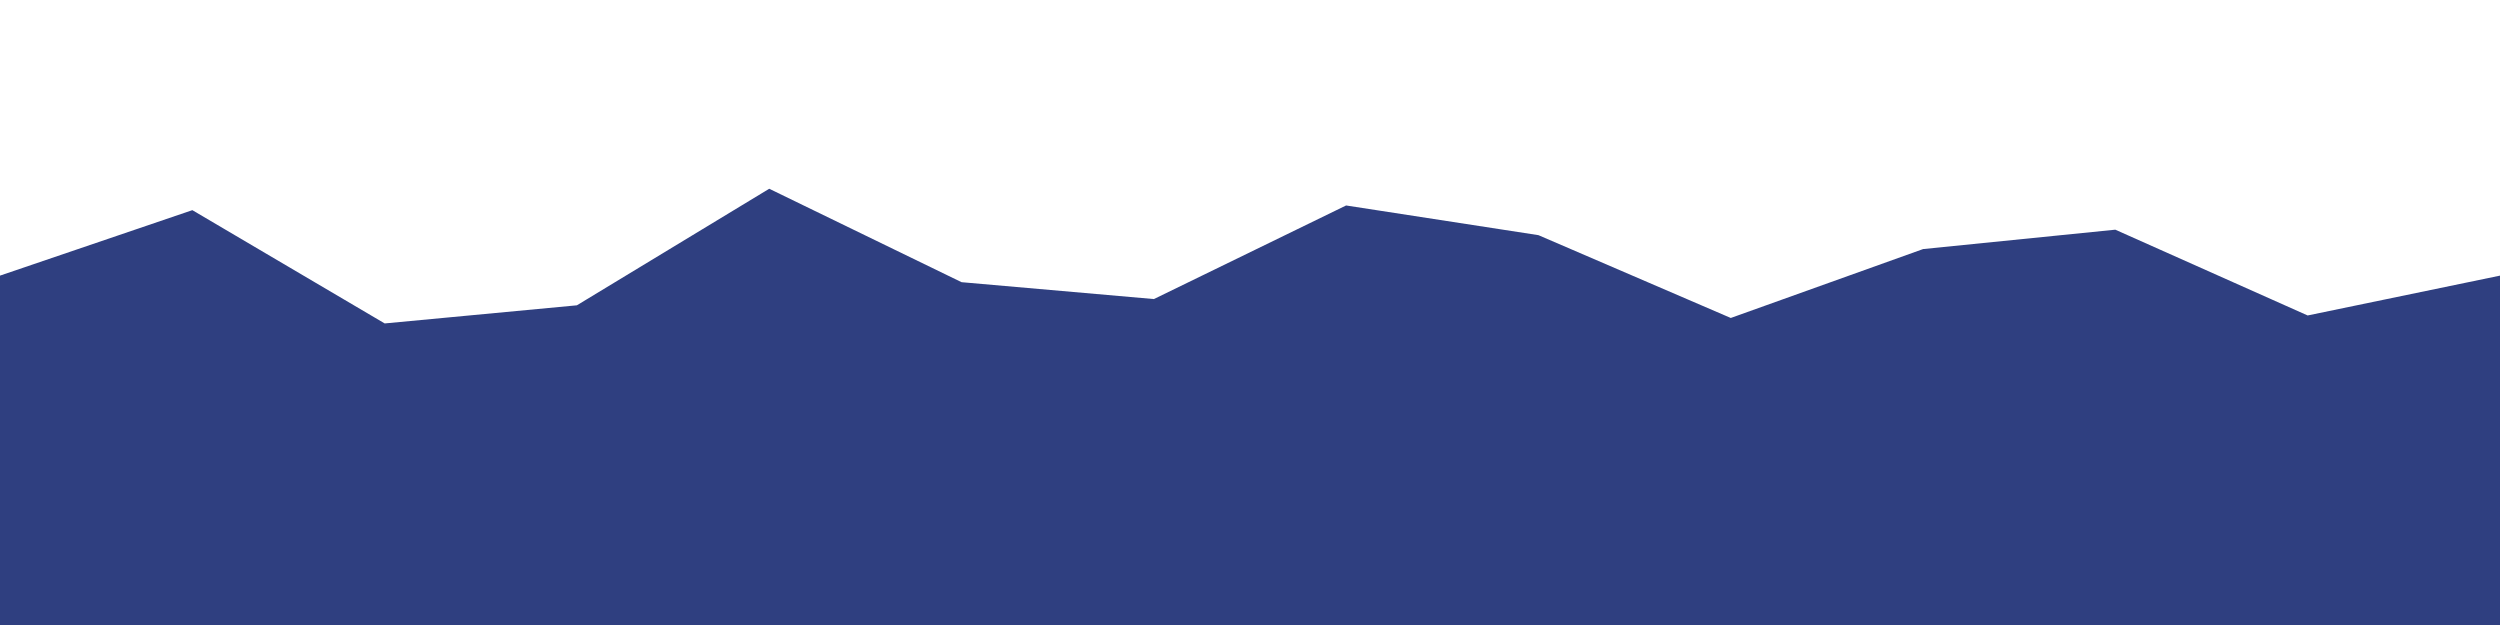
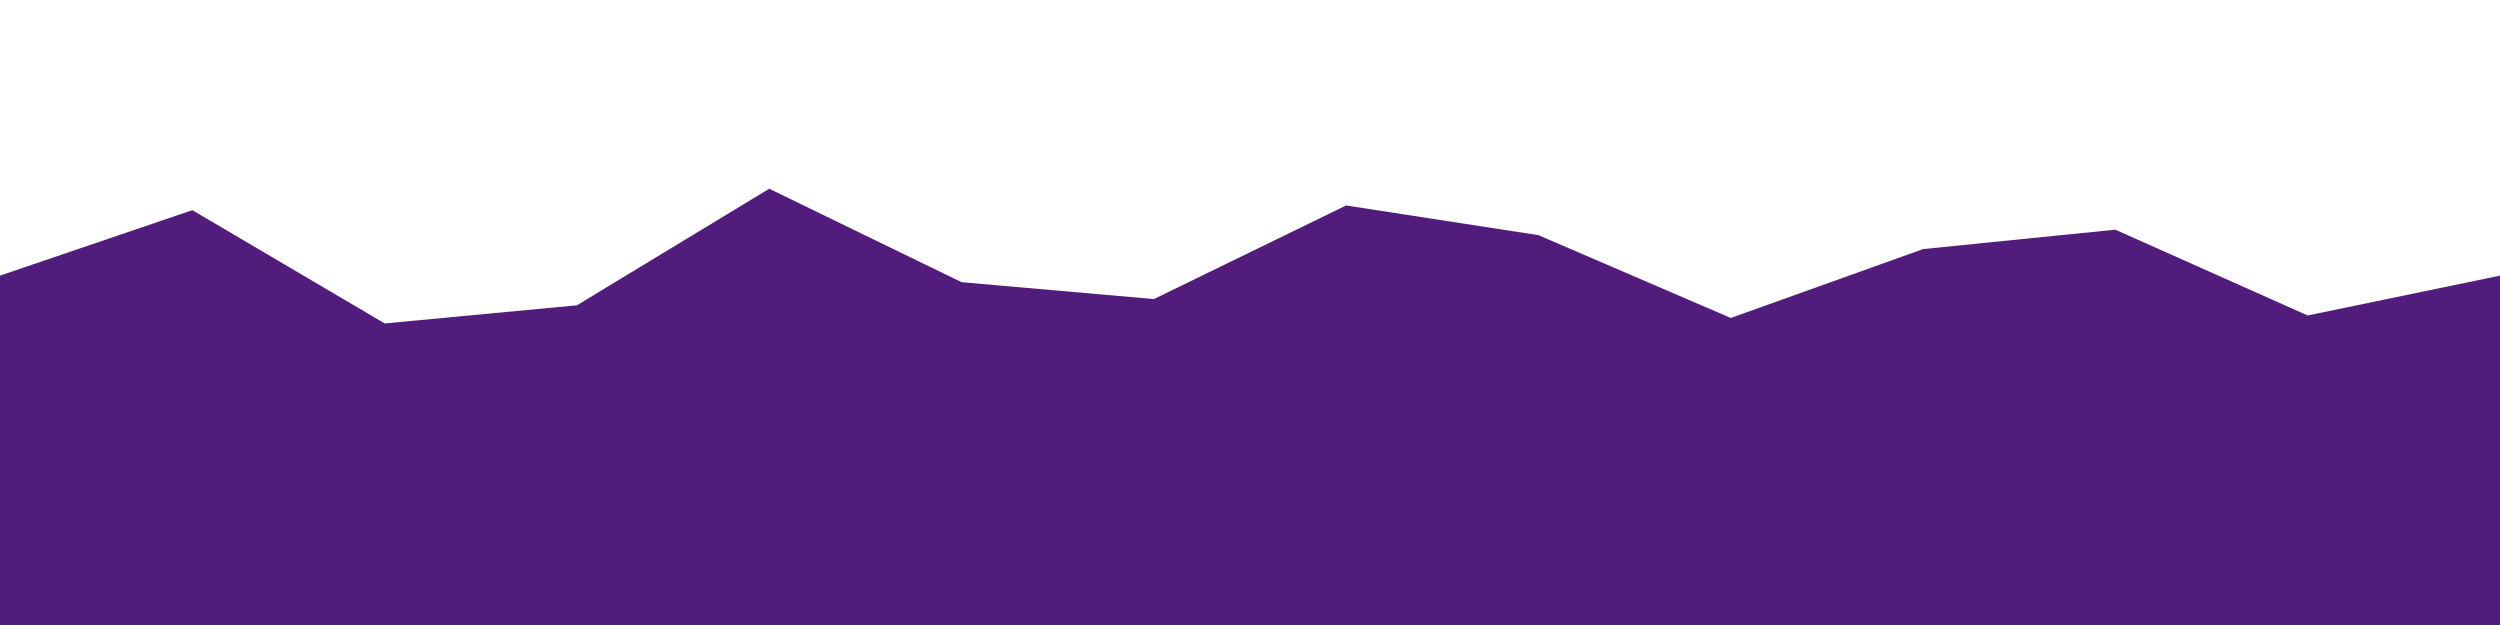
<svg xmlns="http://www.w3.org/2000/svg" viewBox="0 0 1600 400" preserveAspectRatio="none">
-   <path fill="#2f3f80" d="M0 400 L0.0 176.4 L123.1 134.5 L246.2 207.0 L369.2 195.4 L492.3 120.8 L615.4 180.6 L738.5 191.4 L861.5 131.5 L984.6 150.5 L1107.7 203.5 L1230.8 159.4 L1353.8 147.0 L1476.9 201.9 L1600.0 176.4 L1600 400 Z" />
+   <path fill="#521c7c" d="M0 400 L0.0 176.4 L123.1 134.5 L246.2 207.0 L369.2 195.4 L492.3 120.8 L615.4 180.6 L738.5 191.4 L861.5 131.5 L984.6 150.5 L1107.7 203.5 L1230.8 159.4 L1353.8 147.0 L1476.9 201.9 L1600.0 176.4 L1600 400 Z" />
</svg>
